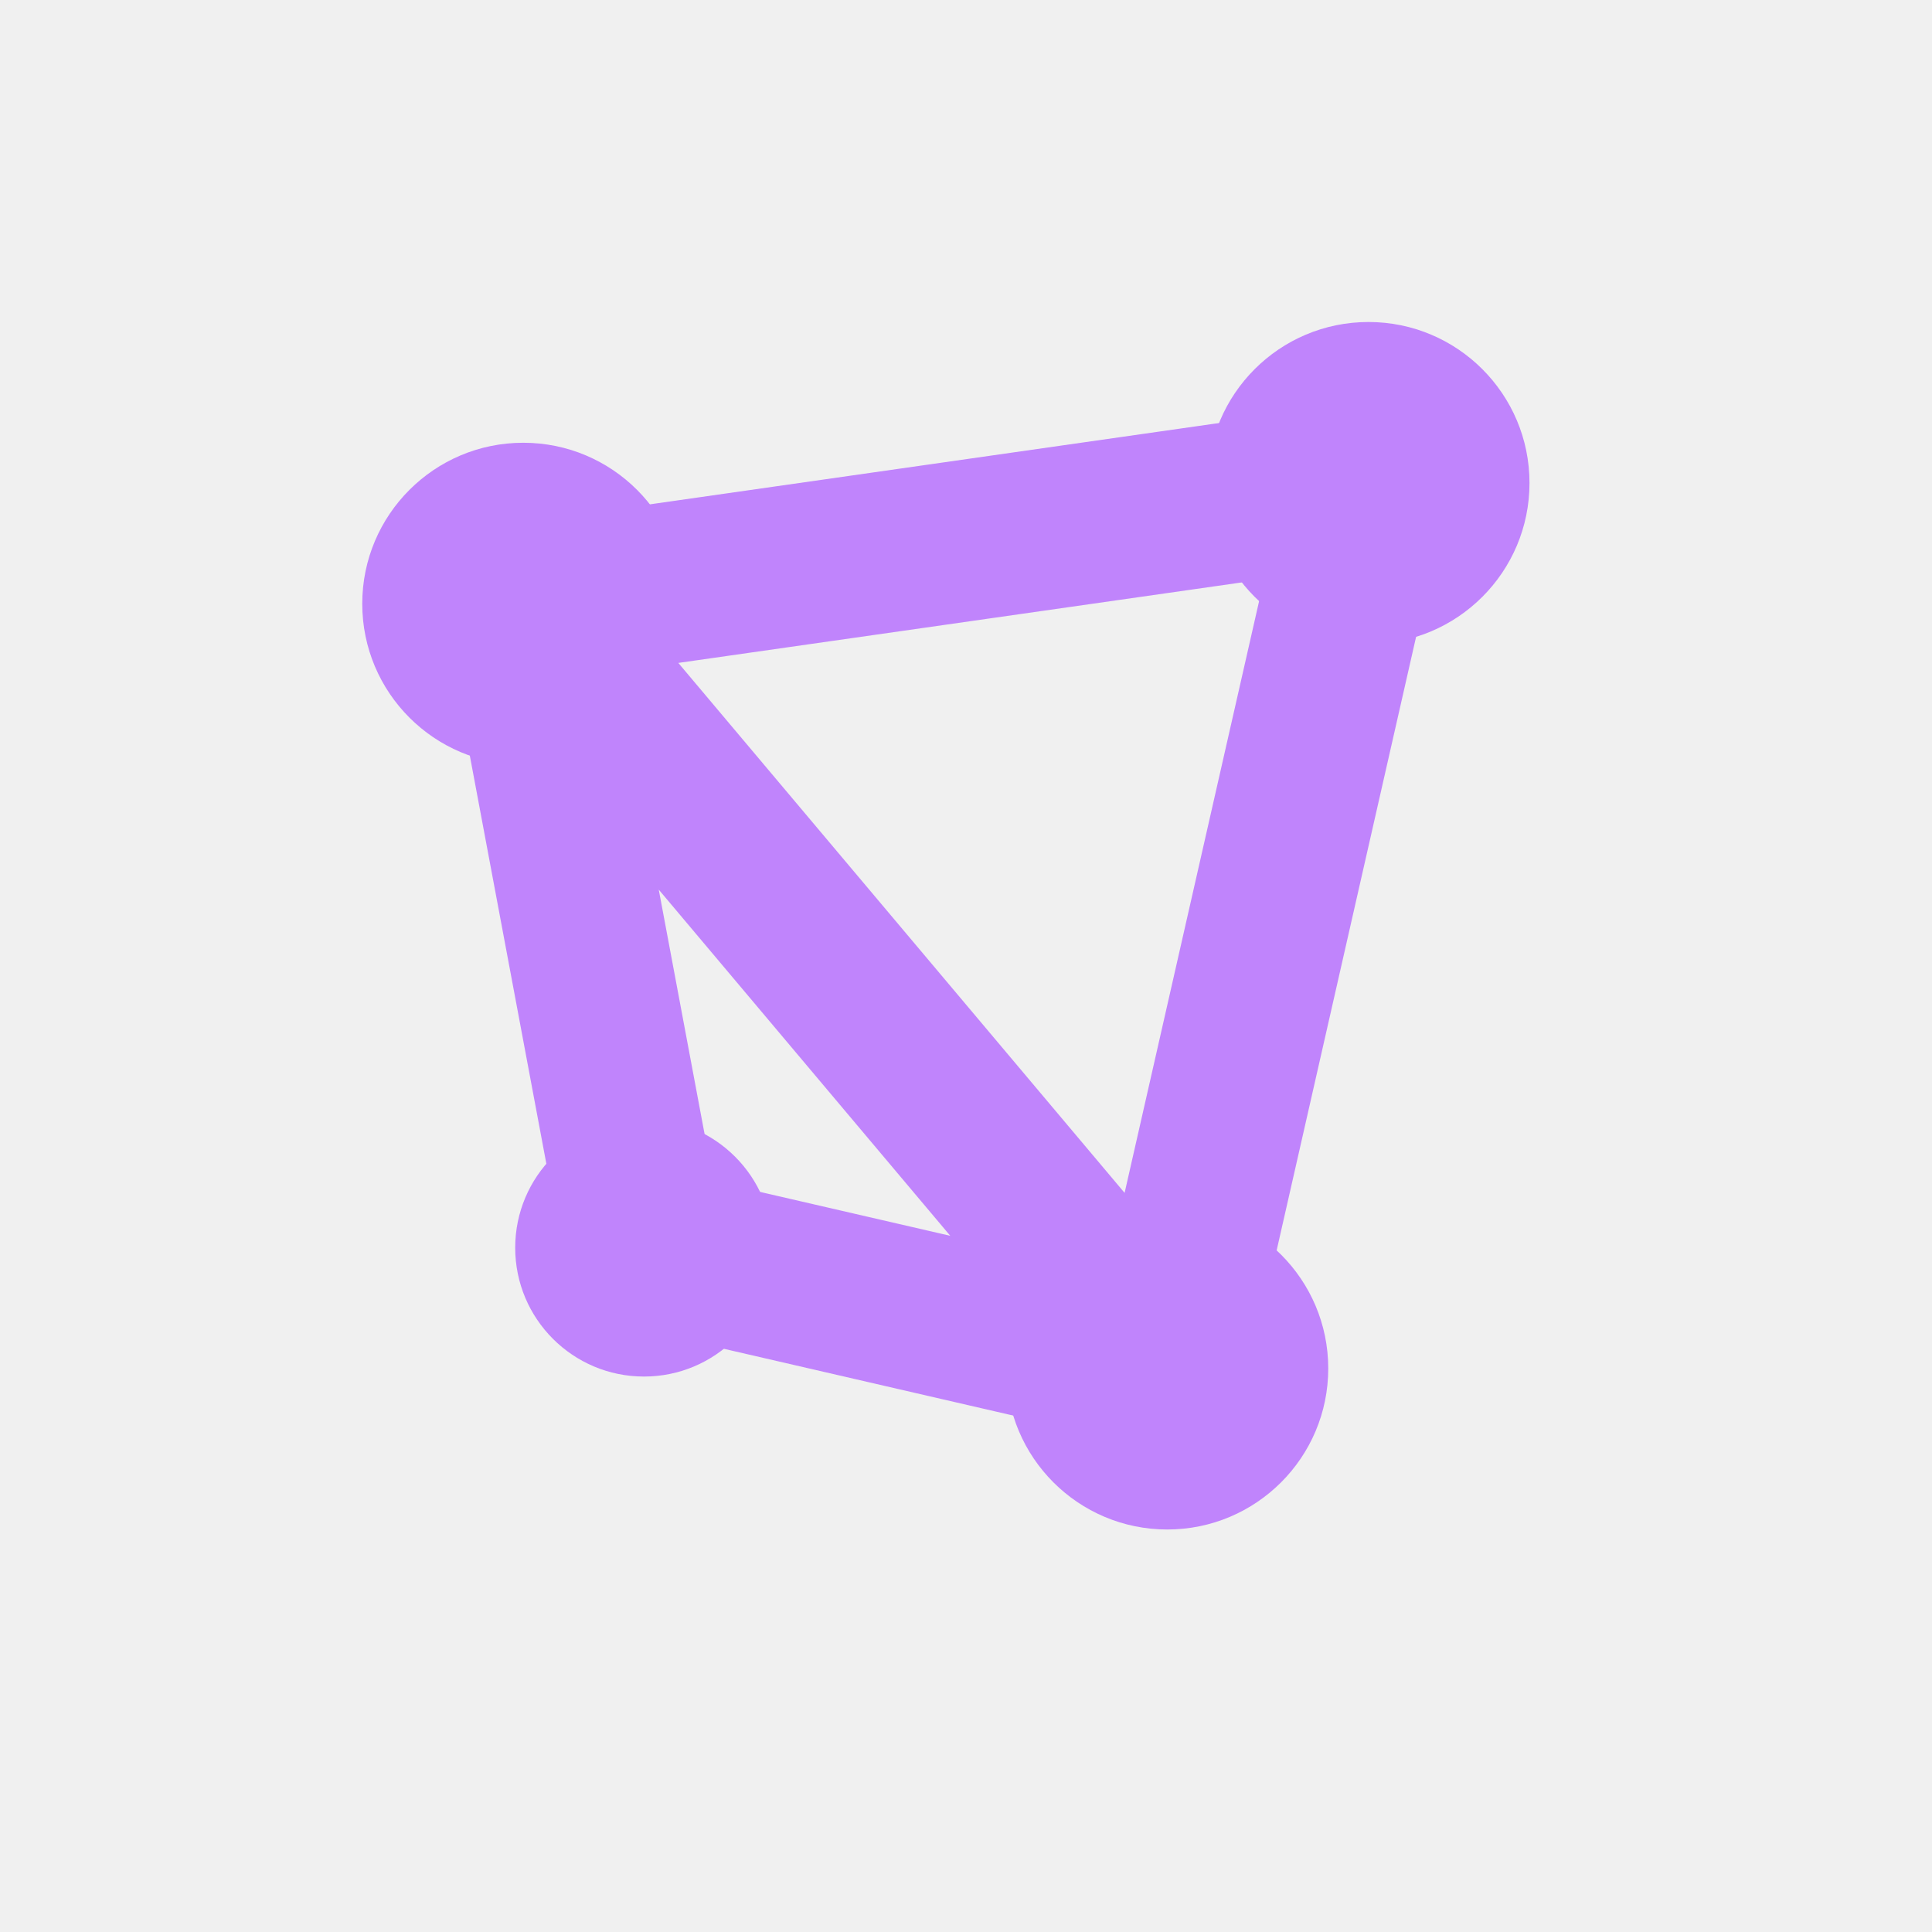
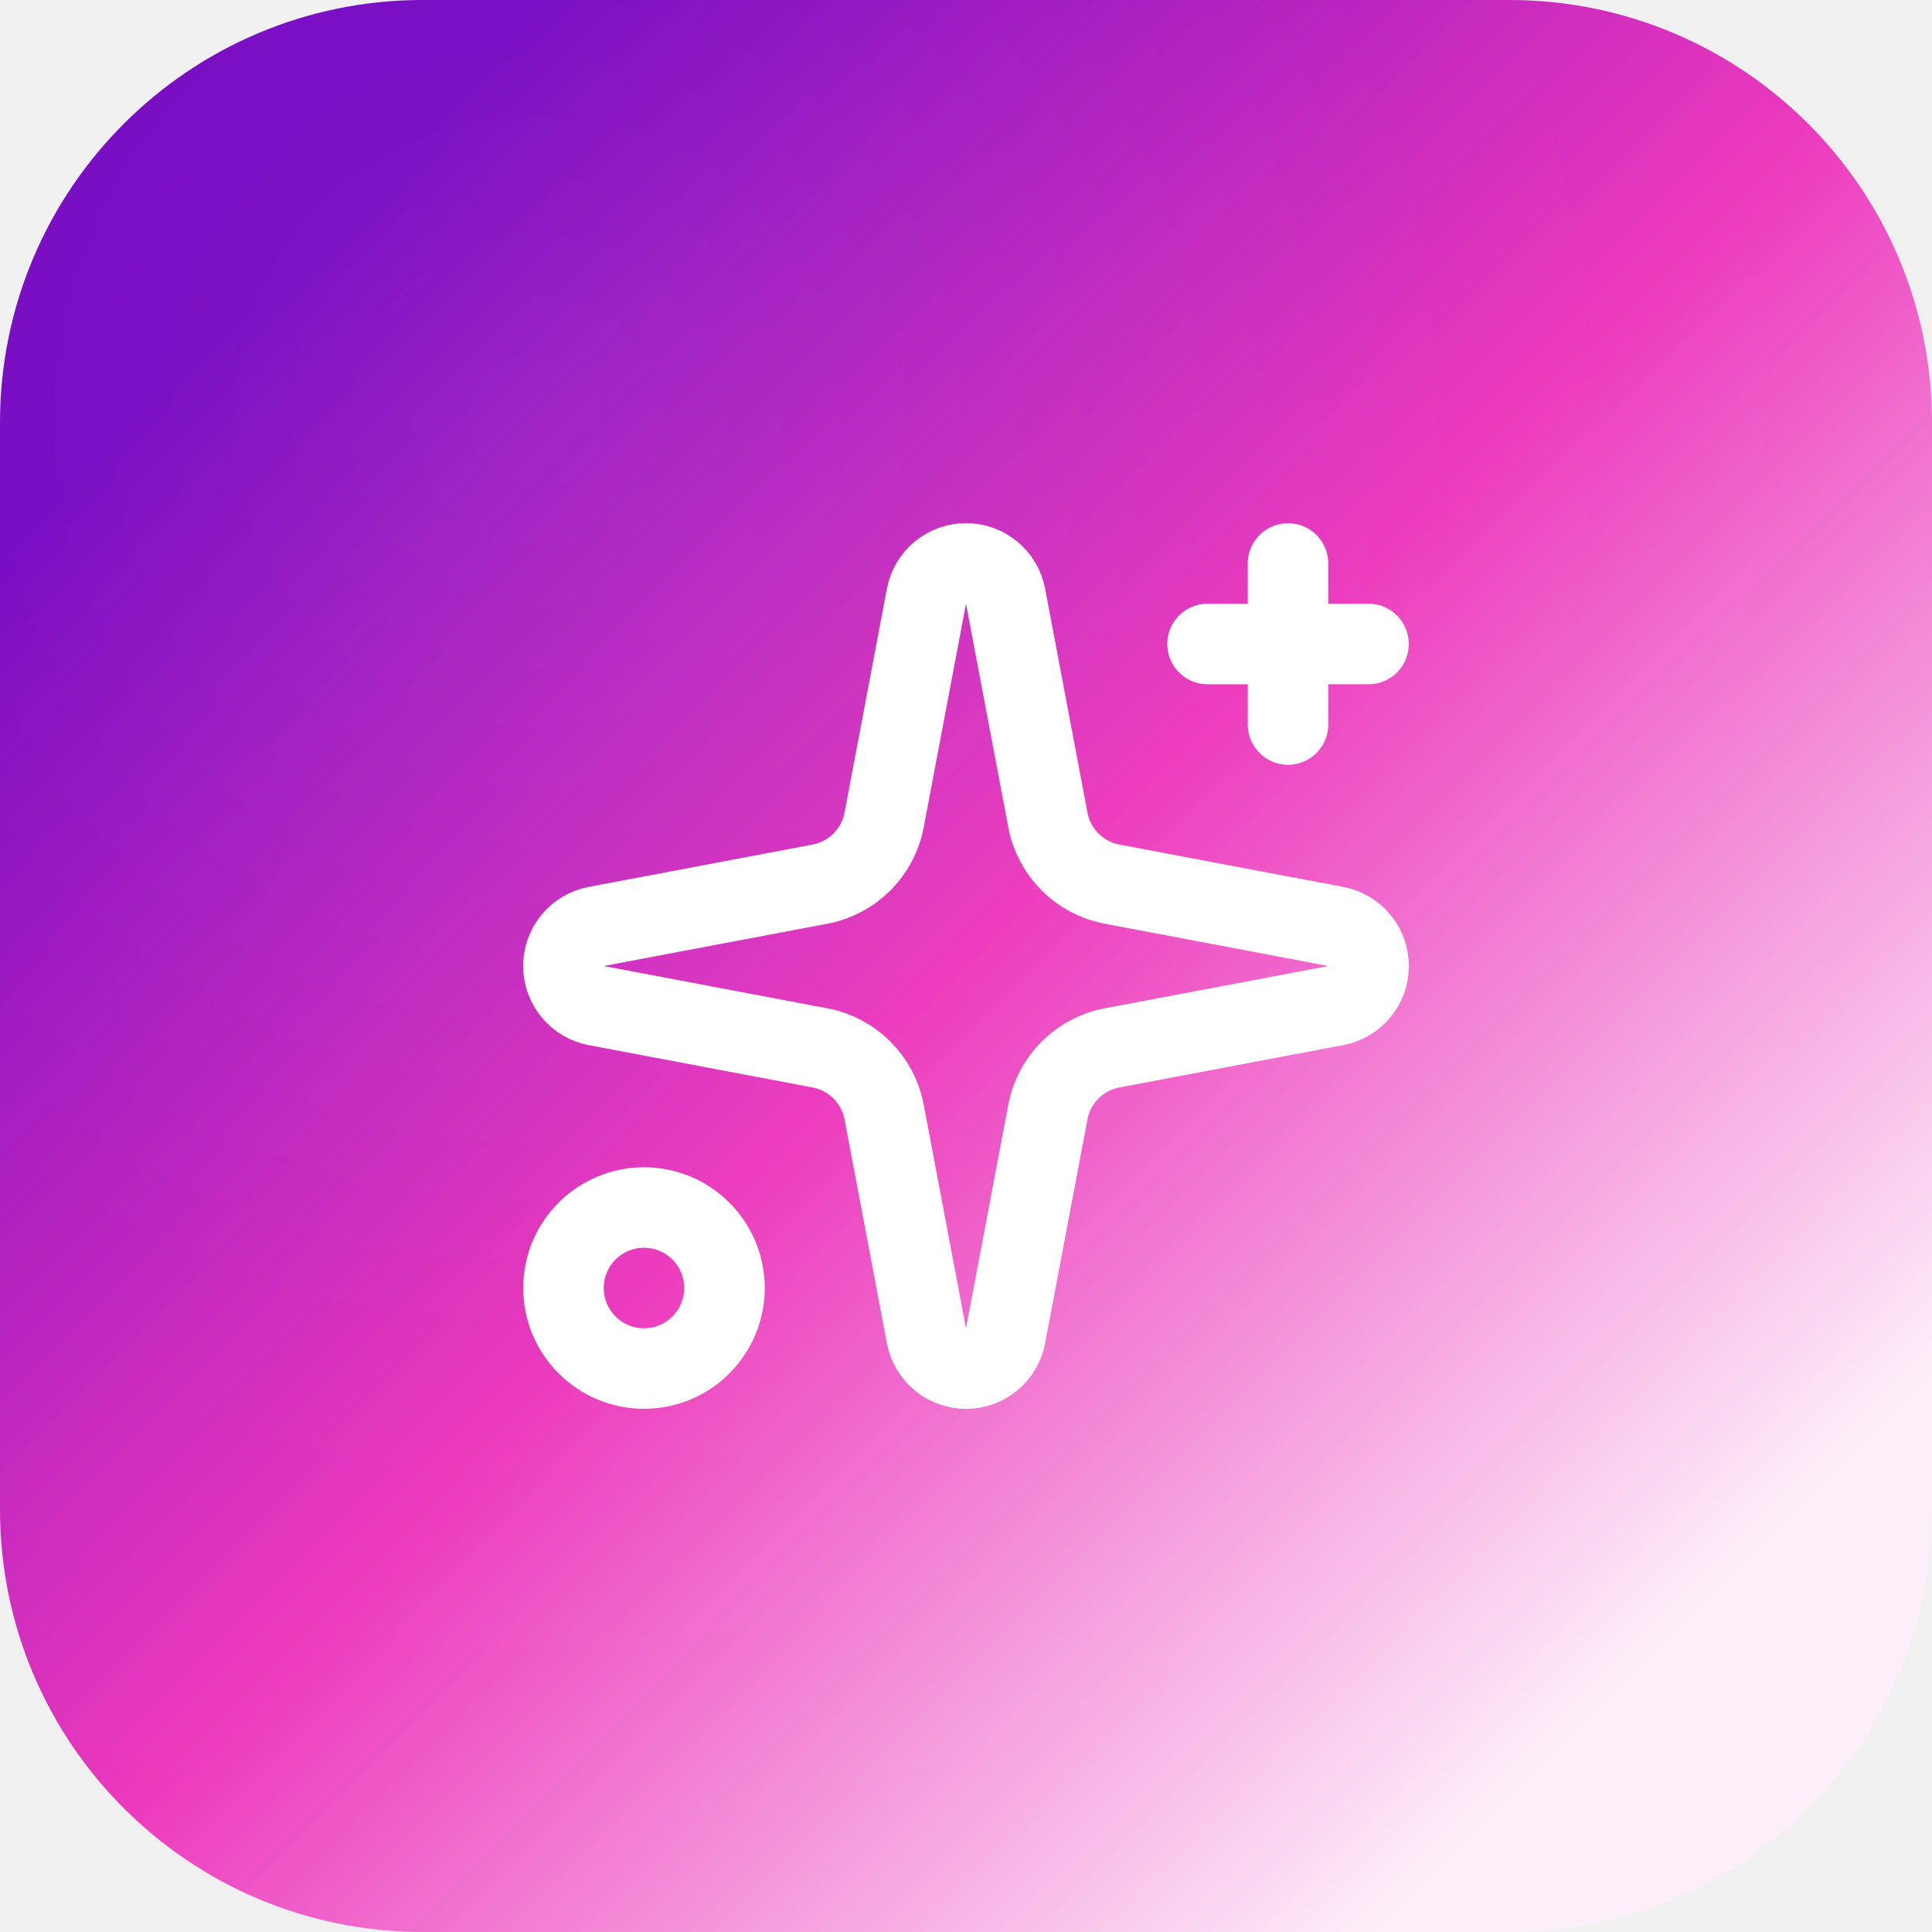
- <svg xmlns="http://www.w3.org/2000/svg" viewBox="0 0 24 24" fill="none" stroke="#C084FC" stroke-width="2" stroke-linecap="round" stroke-linejoin="round">
-   <path d="M6.5 7.5 17 6M17 6l-2.5 11M14.5 17 8 15.5M8 15.5 6.5 7.5M6.5 7.5 14.5 17" />
-   <circle cx="6.5" cy="7.5" r="2" fill="#C084FC" stroke="none" />
-   <circle cx="17" cy="6" r="2" fill="#C084FC" stroke="none" />
-   <circle cx="14.5" cy="17" r="2" fill="#C084FC" stroke="none" />
-   <circle cx="8" cy="15.5" r="1.6" fill="#C084FC" stroke="none" />
+ <svg xmlns="http://www.w3.org/2000/svg" width="512" height="512" viewBox="0 0 512 512">
+   <defs>
+     <linearGradient id="icon-studio-bg" x1="0.146" y1="0.146" x2="0.854" y2="0.854">
+       <stop offset="0" stop-color="#7303C0" />
+       <stop offset="0.5" stop-color="#EC38BC" />
+       <stop offset="1" stop-color="#FDEFF9" />
+     </linearGradient>
+     <radialGradient id="icon-studio-glare" cx="0.28" cy="0.22" r="0.85">
+       <stop offset="0" stop-color="#FFFFFF" stop-opacity="0.077" />
+       <stop offset="0.55" stop-color="#FFFFFF" stop-opacity="0.017" />
+       <stop offset="1" stop-color="#FFFFFF" stop-opacity="0" />
+     </radialGradient>
+   </defs>
+   <rect width="512" height="512" rx="112" ry="112" fill="url(#icon-studio-bg)" />
+   <g transform="translate(128 128) scale(10.667)" fill="none" stroke="#FFFFFF" stroke-width="2" stroke-linecap="round" stroke-linejoin="round">
+     <path d="M11.017 2.814a1 1 0 0 1 1.966 0l1.051 5.558a2 2 0 0 0 1.594 1.594l5.558 1.051a1 1 0 0 1 0 1.966l-5.558 1.051a2 2 0 0 0-1.594 1.594l-1.051 5.558a1 1 0 0 1-1.966 0l-1.051-5.558a2 2 0 0 0-1.594-1.594l-5.558-1.051a1 1 0 0 1 0-1.966l5.558-1.051a2 2 0 0 0 1.594-1.594z" />
+     <path d="M20 2v4" />
+     <path d="M22 4h-4" />
+     <circle cx="4" cy="20" r="2" />
+   </g>
+   <rect width="512" height="512" fill="url(#icon-studio-glare)" />
</svg>
